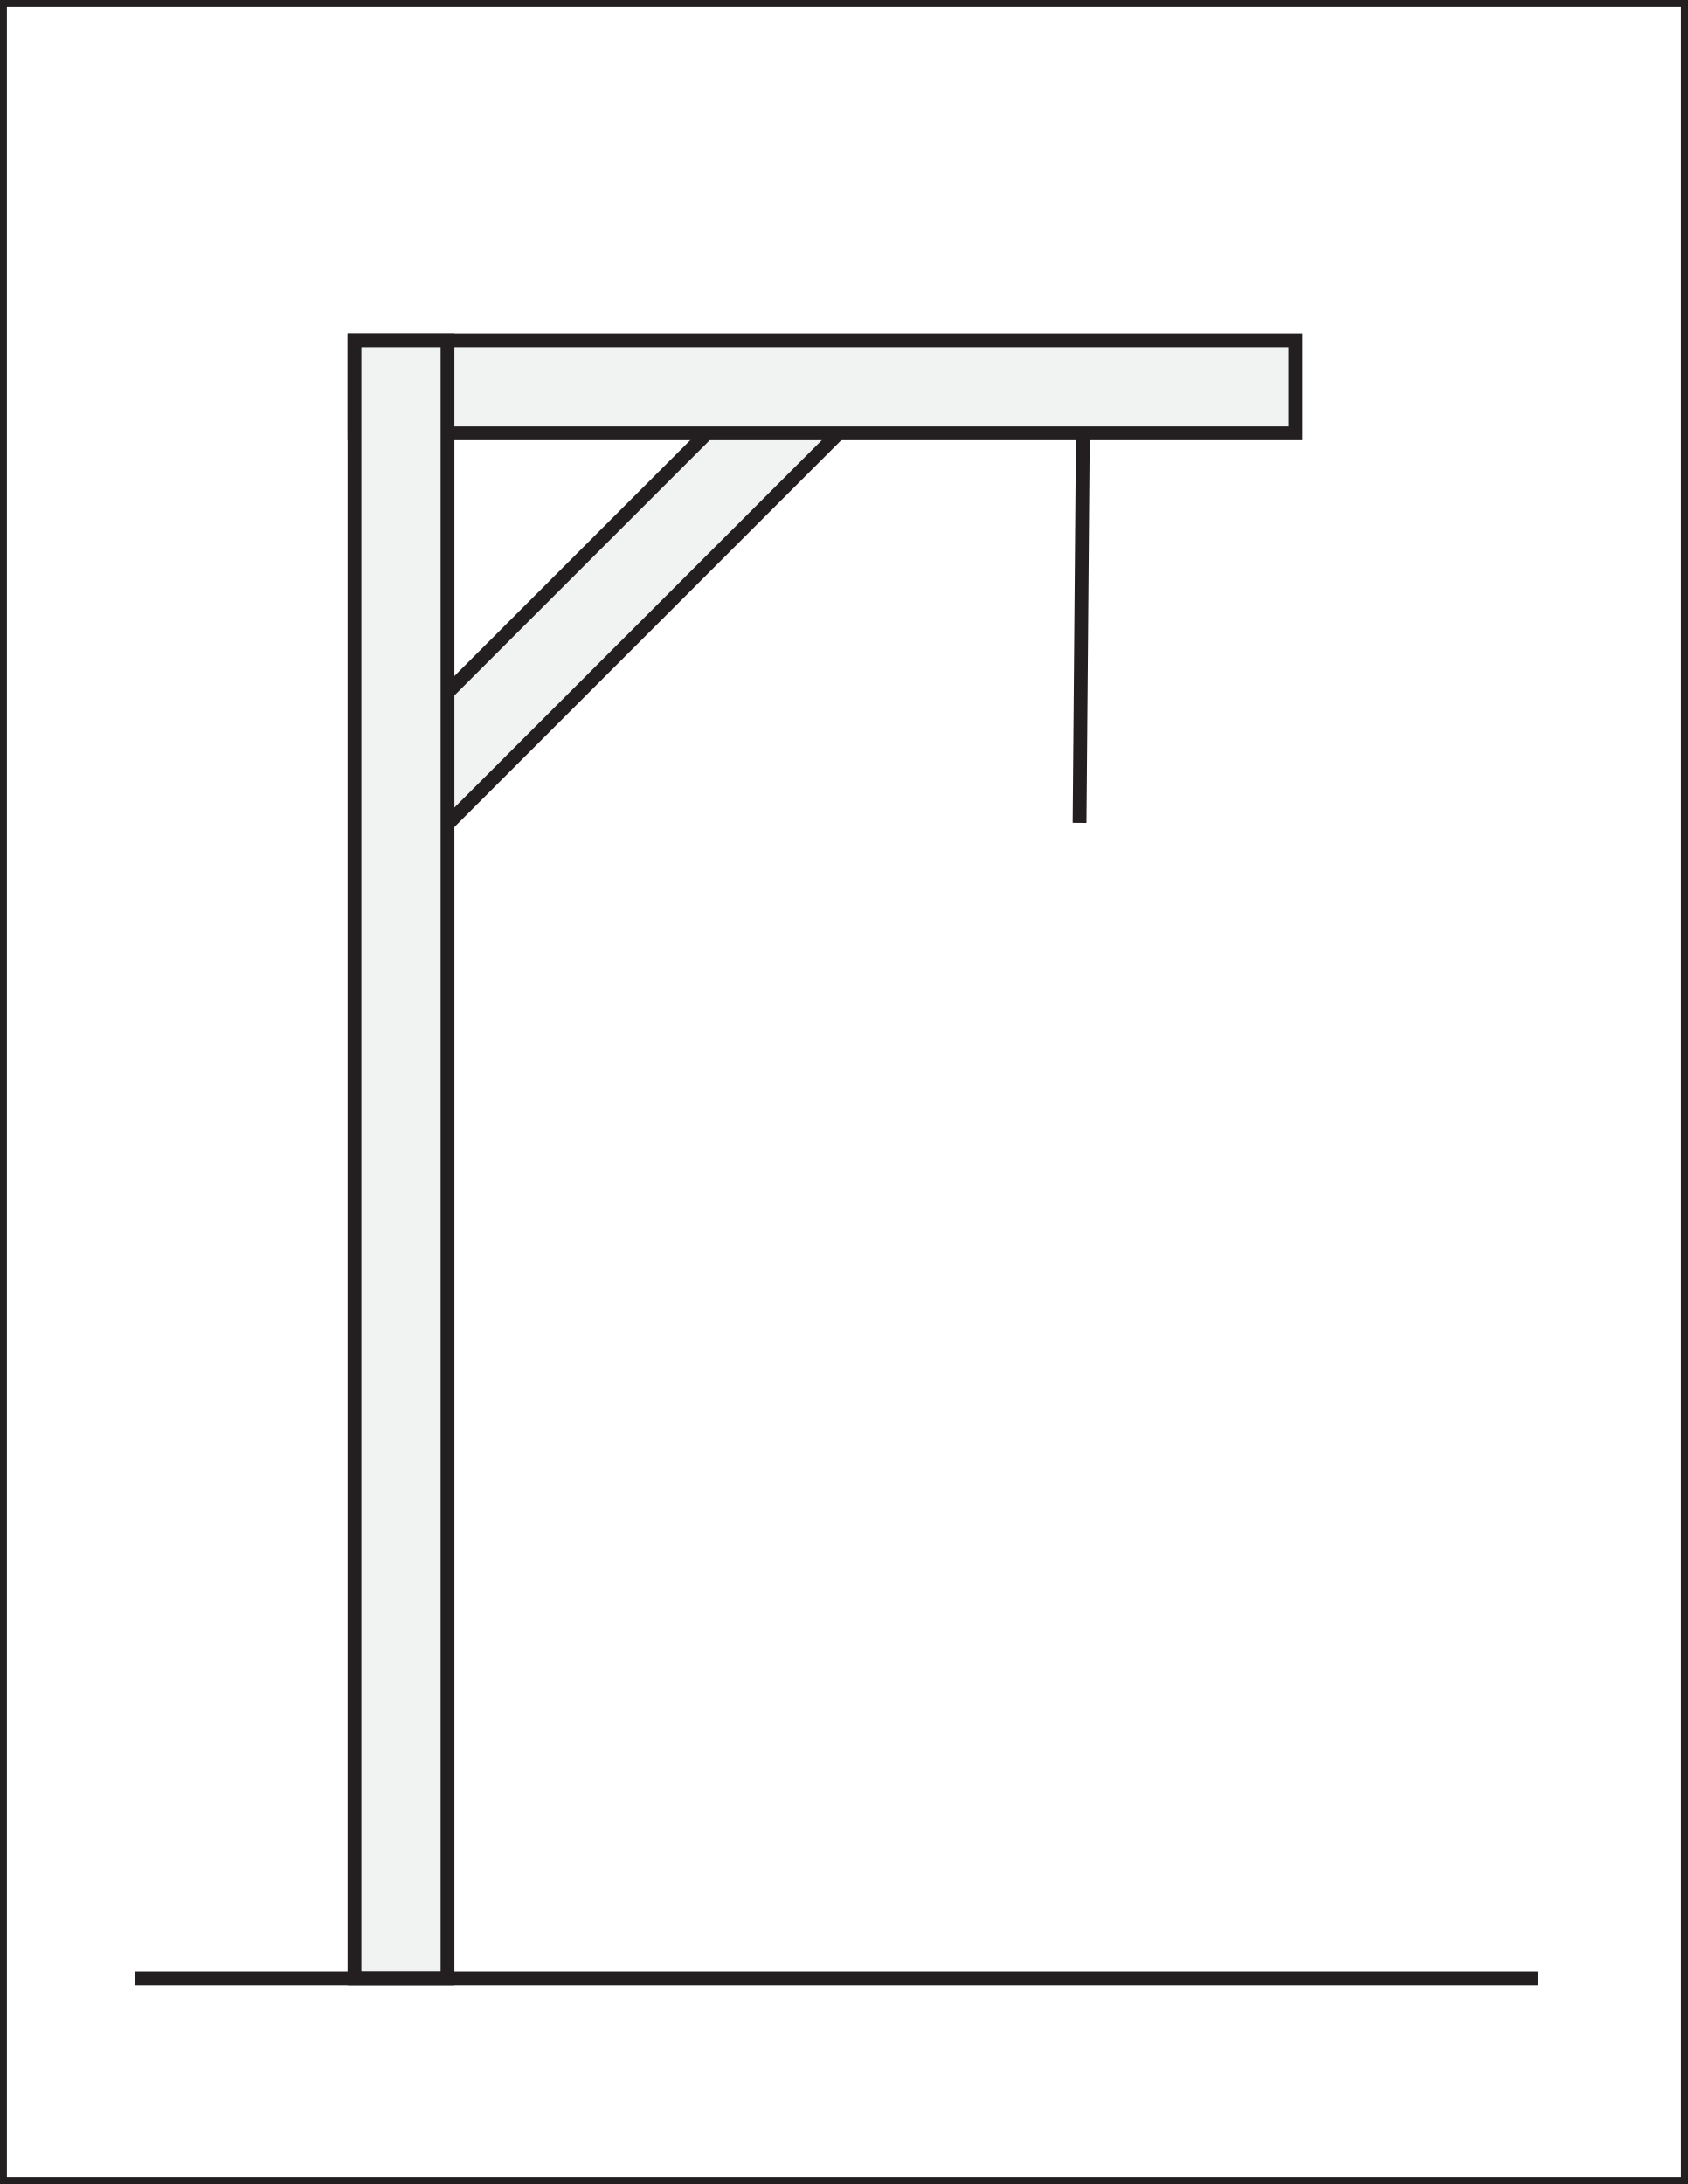
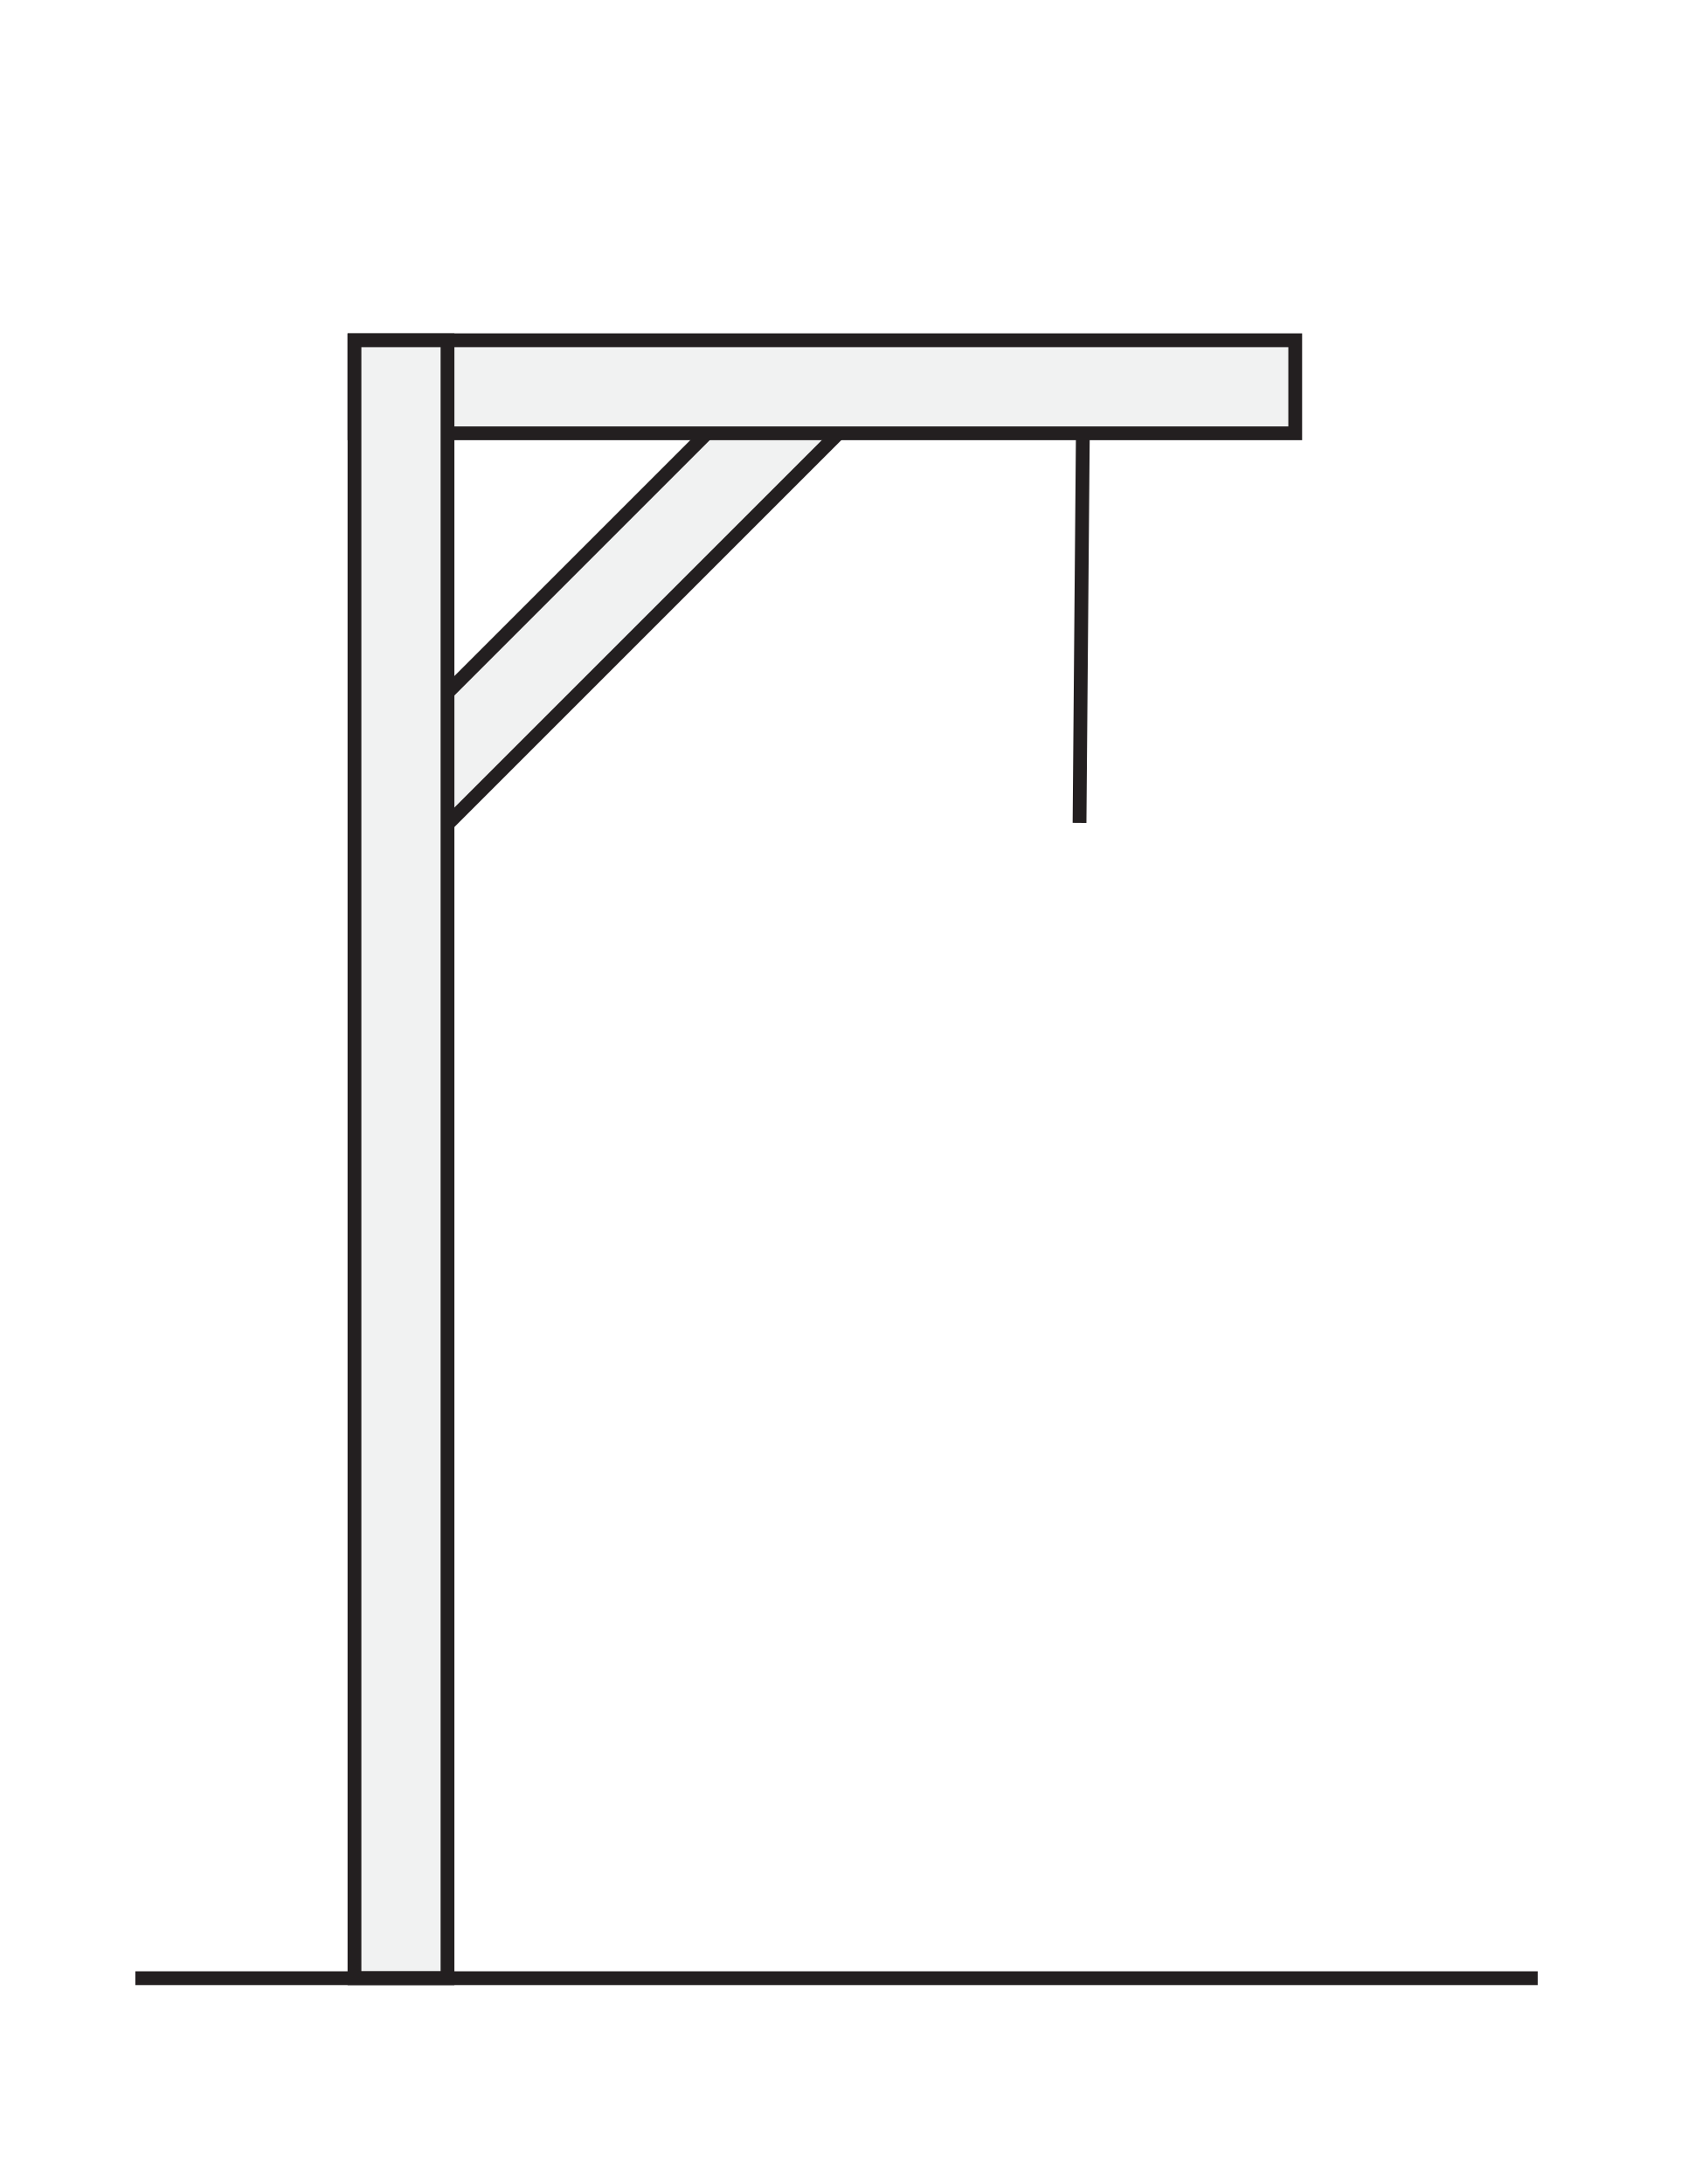
<svg xmlns="http://www.w3.org/2000/svg" id="Layer_1" data-name="Layer 1" viewBox="0 0 612 792">
  <rect x="206.02" y="108.1" width="33.73" height="212.61" transform="translate(216.89 -94.81) rotate(45)" style="fill:#f1f2f2;stroke:#231f20;stroke-miterlimit:10;stroke-width:5px" />
  <rect x="282.22" y="-30.29" width="33.73" height="341.11" transform="translate(439.35 -158.82) rotate(90)" style="fill:#f1f2f2;stroke:#231f20;stroke-miterlimit:10;stroke-width:5px" />
  <rect x="128.53" y="123.4" width="33.73" height="593.98" style="fill:#f1f2f2;stroke:#231f20;stroke-miterlimit:10;stroke-width:5px" />
  <line x1="392.63" y1="157.13" x2="391.43" y2="298.41" style="fill:#f1f2f2;stroke:#231f20;stroke-miterlimit:10;stroke-width:5px" />
  <line x1="49.07" y1="717.37" x2="557.56" y2="717.37" style="fill:none;stroke:#231f20;stroke-miterlimit:10;stroke-width:5px" />
-   <rect width="612" height="792" style="fill:none;stroke:#231f20;stroke-miterlimit:10;stroke-width:5px" />
</svg>
